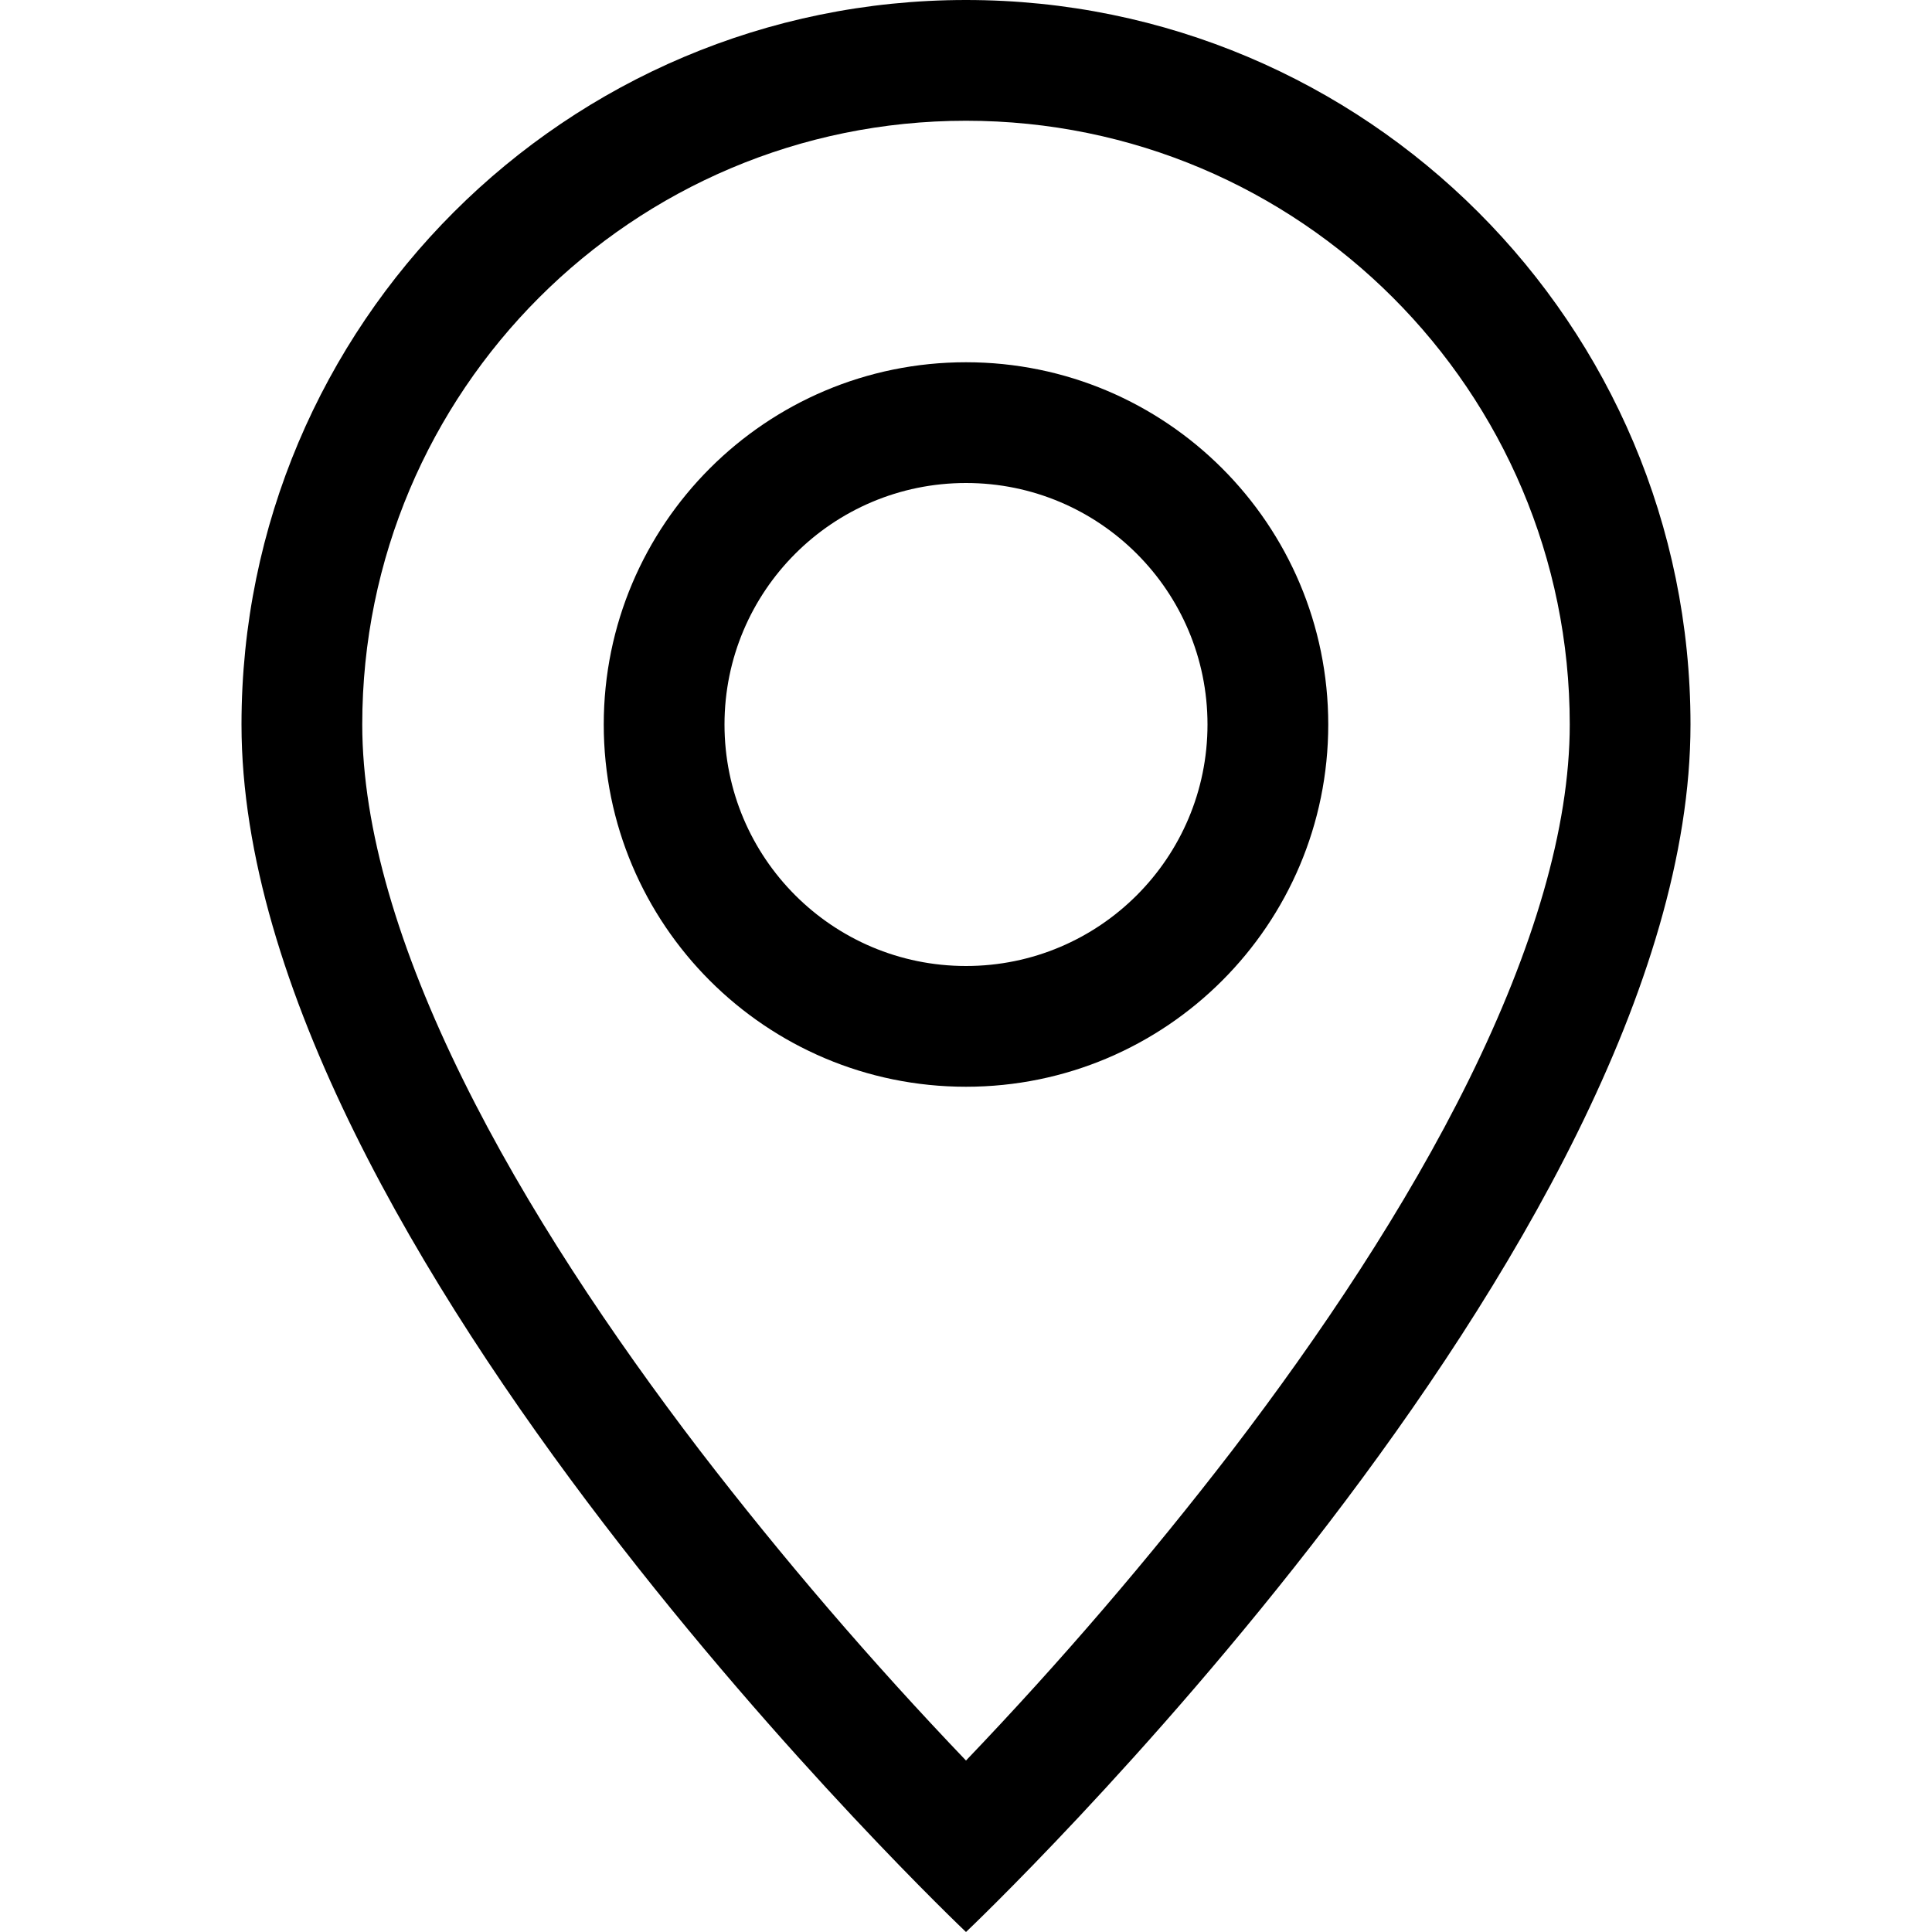
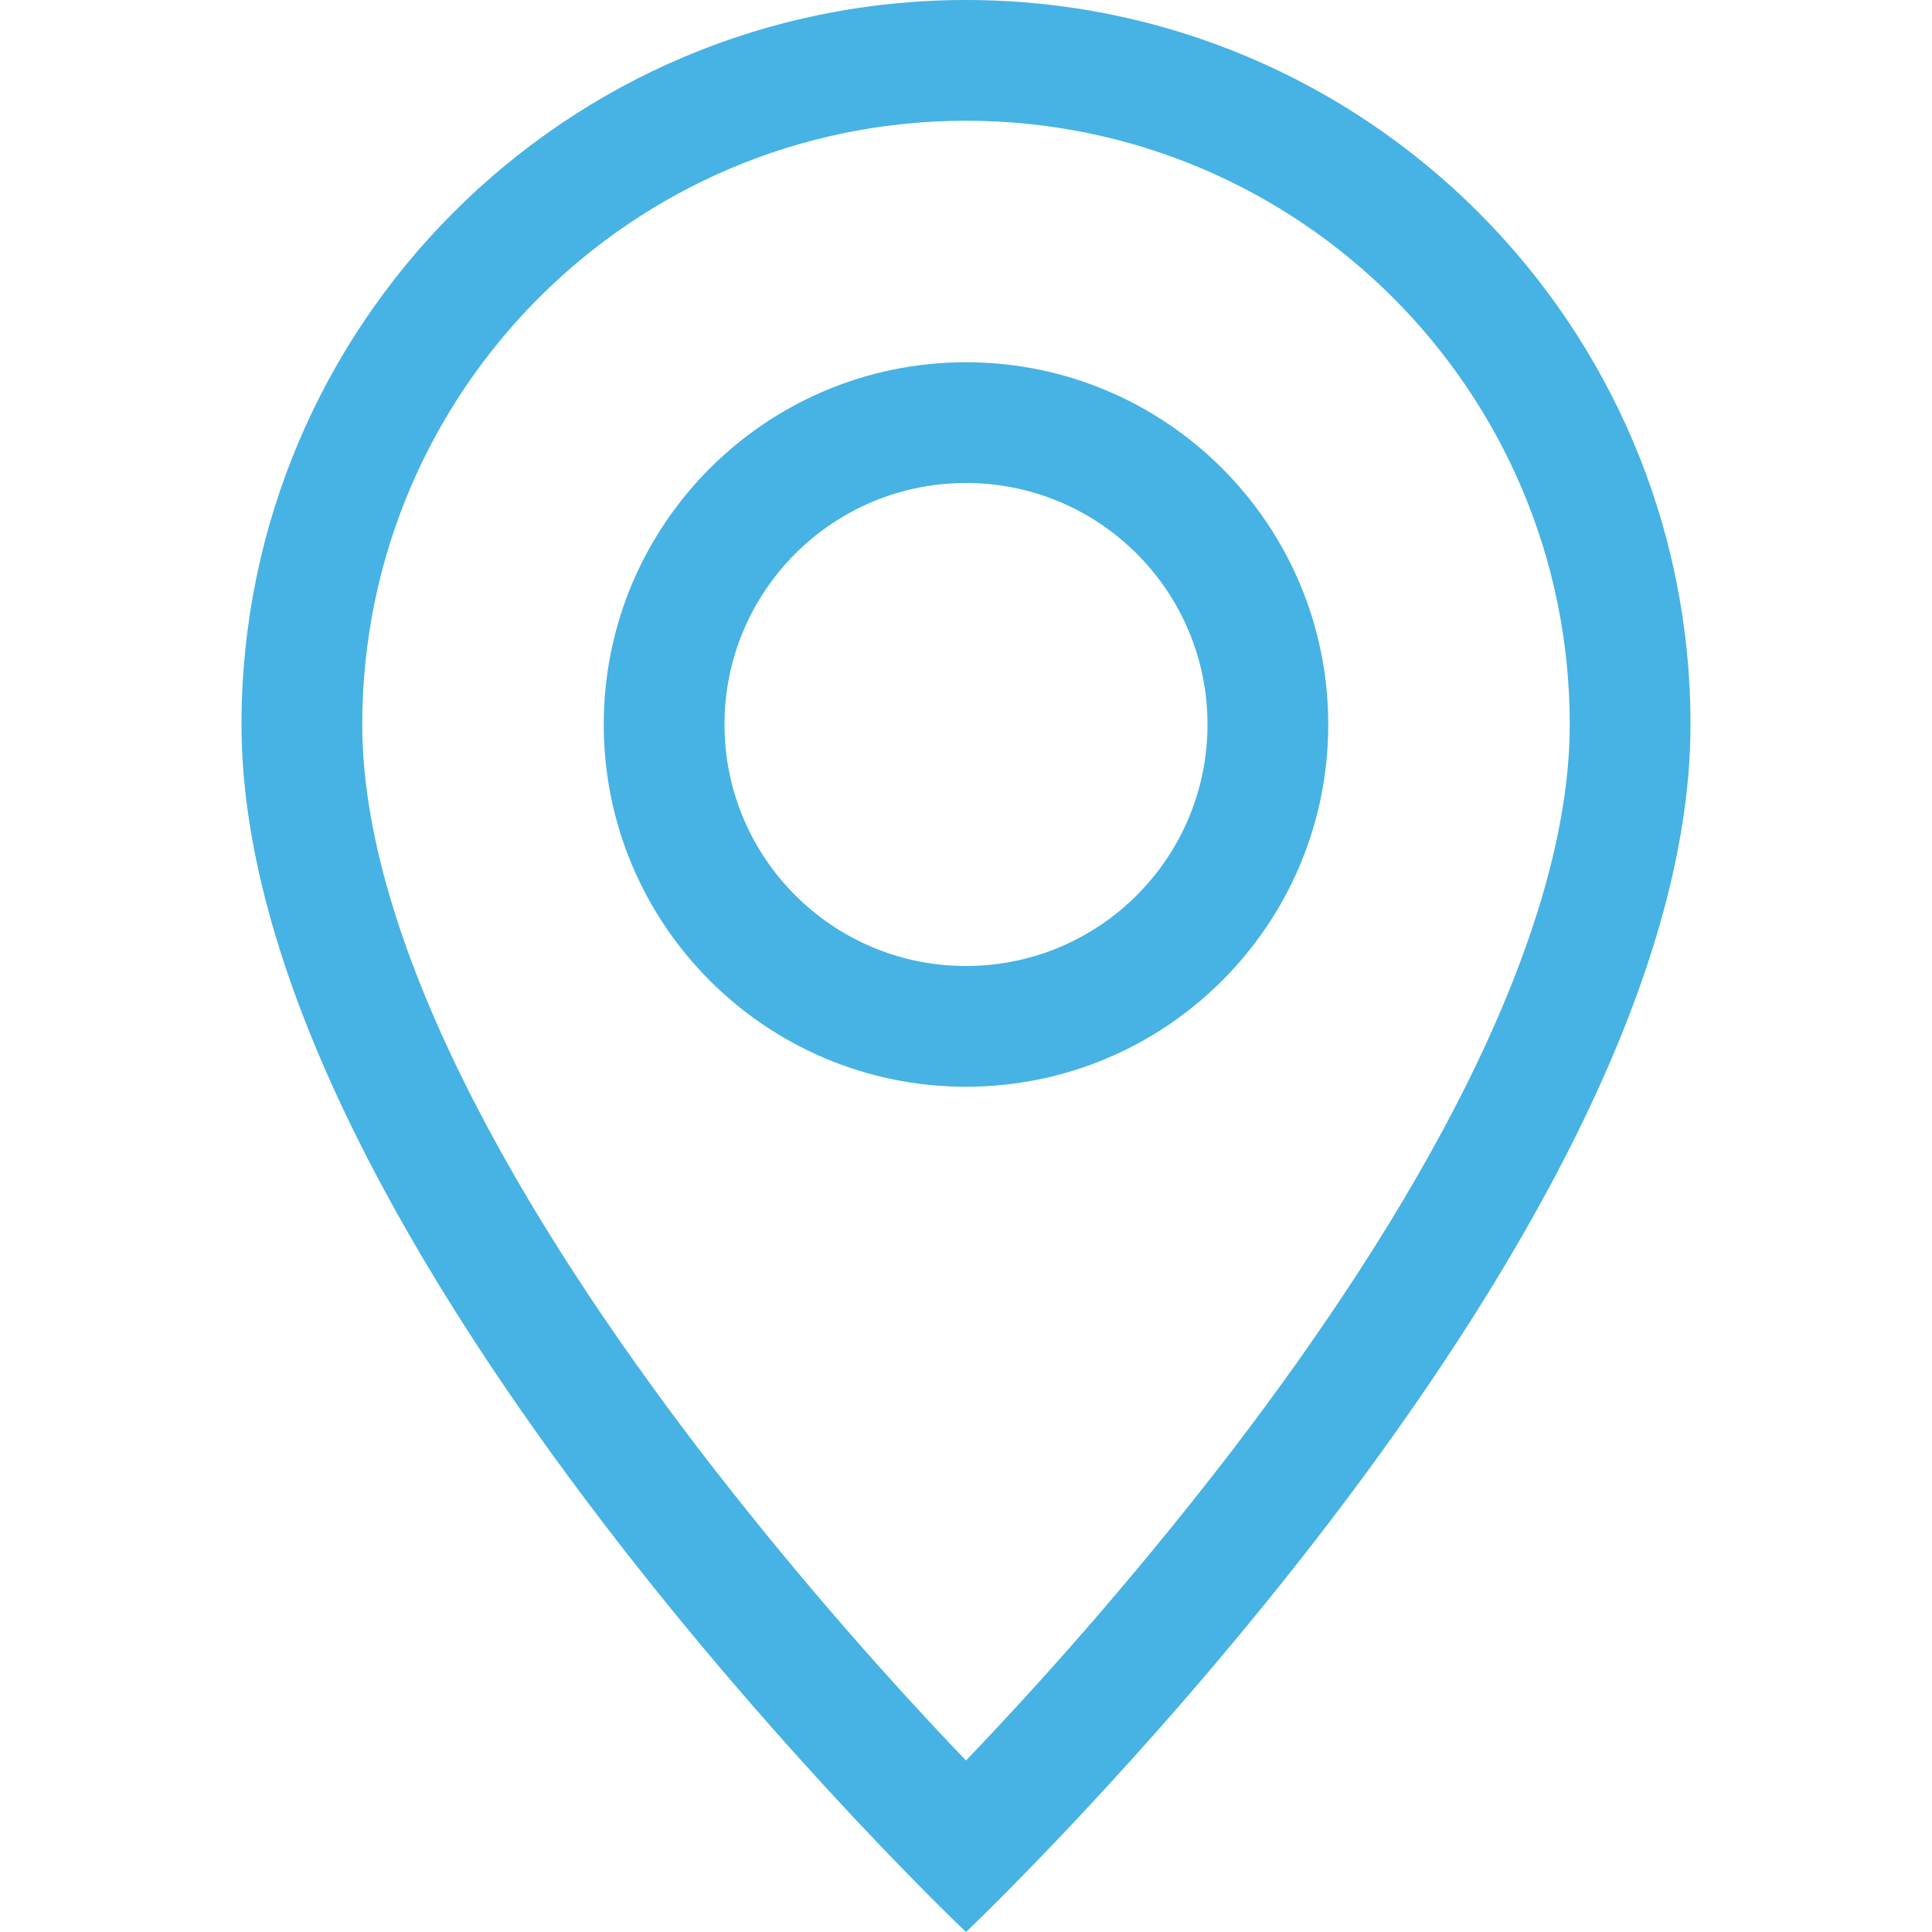
- <svg xmlns="http://www.w3.org/2000/svg" width="16" height="16" fill="currentColor" class="bi bi-geo-alt" viewBox="0 0 16 16">
+ <svg xmlns="http://www.w3.org/2000/svg" width="16" height="16" fill="#47b2e4" class="bi bi-geo-alt" viewBox="0 0 16 16">
  <path d="M12.166 8.94c-.524 1.062-1.234 2.12-1.96 3.07A31.493 31.493 0 0 1 8 14.58a31.481 31.481 0 0 1-2.206-2.57c-.726-.95-1.436-2.008-1.96-3.07C3.304 7.867 3 6.862 3 6a5 5 0 0 1 10 0c0 .862-.305 1.867-.834 2.94zM8 16s6-5.686 6-10A6 6 0 0 0 2 6c0 4.314 6 10 6 10z" />
  <path d="M8 8a2 2 0 1 1 0-4 2 2 0 0 1 0 4zm0 1a3 3 0 1 0 0-6 3 3 0 0 0 0 6z" />
</svg>
